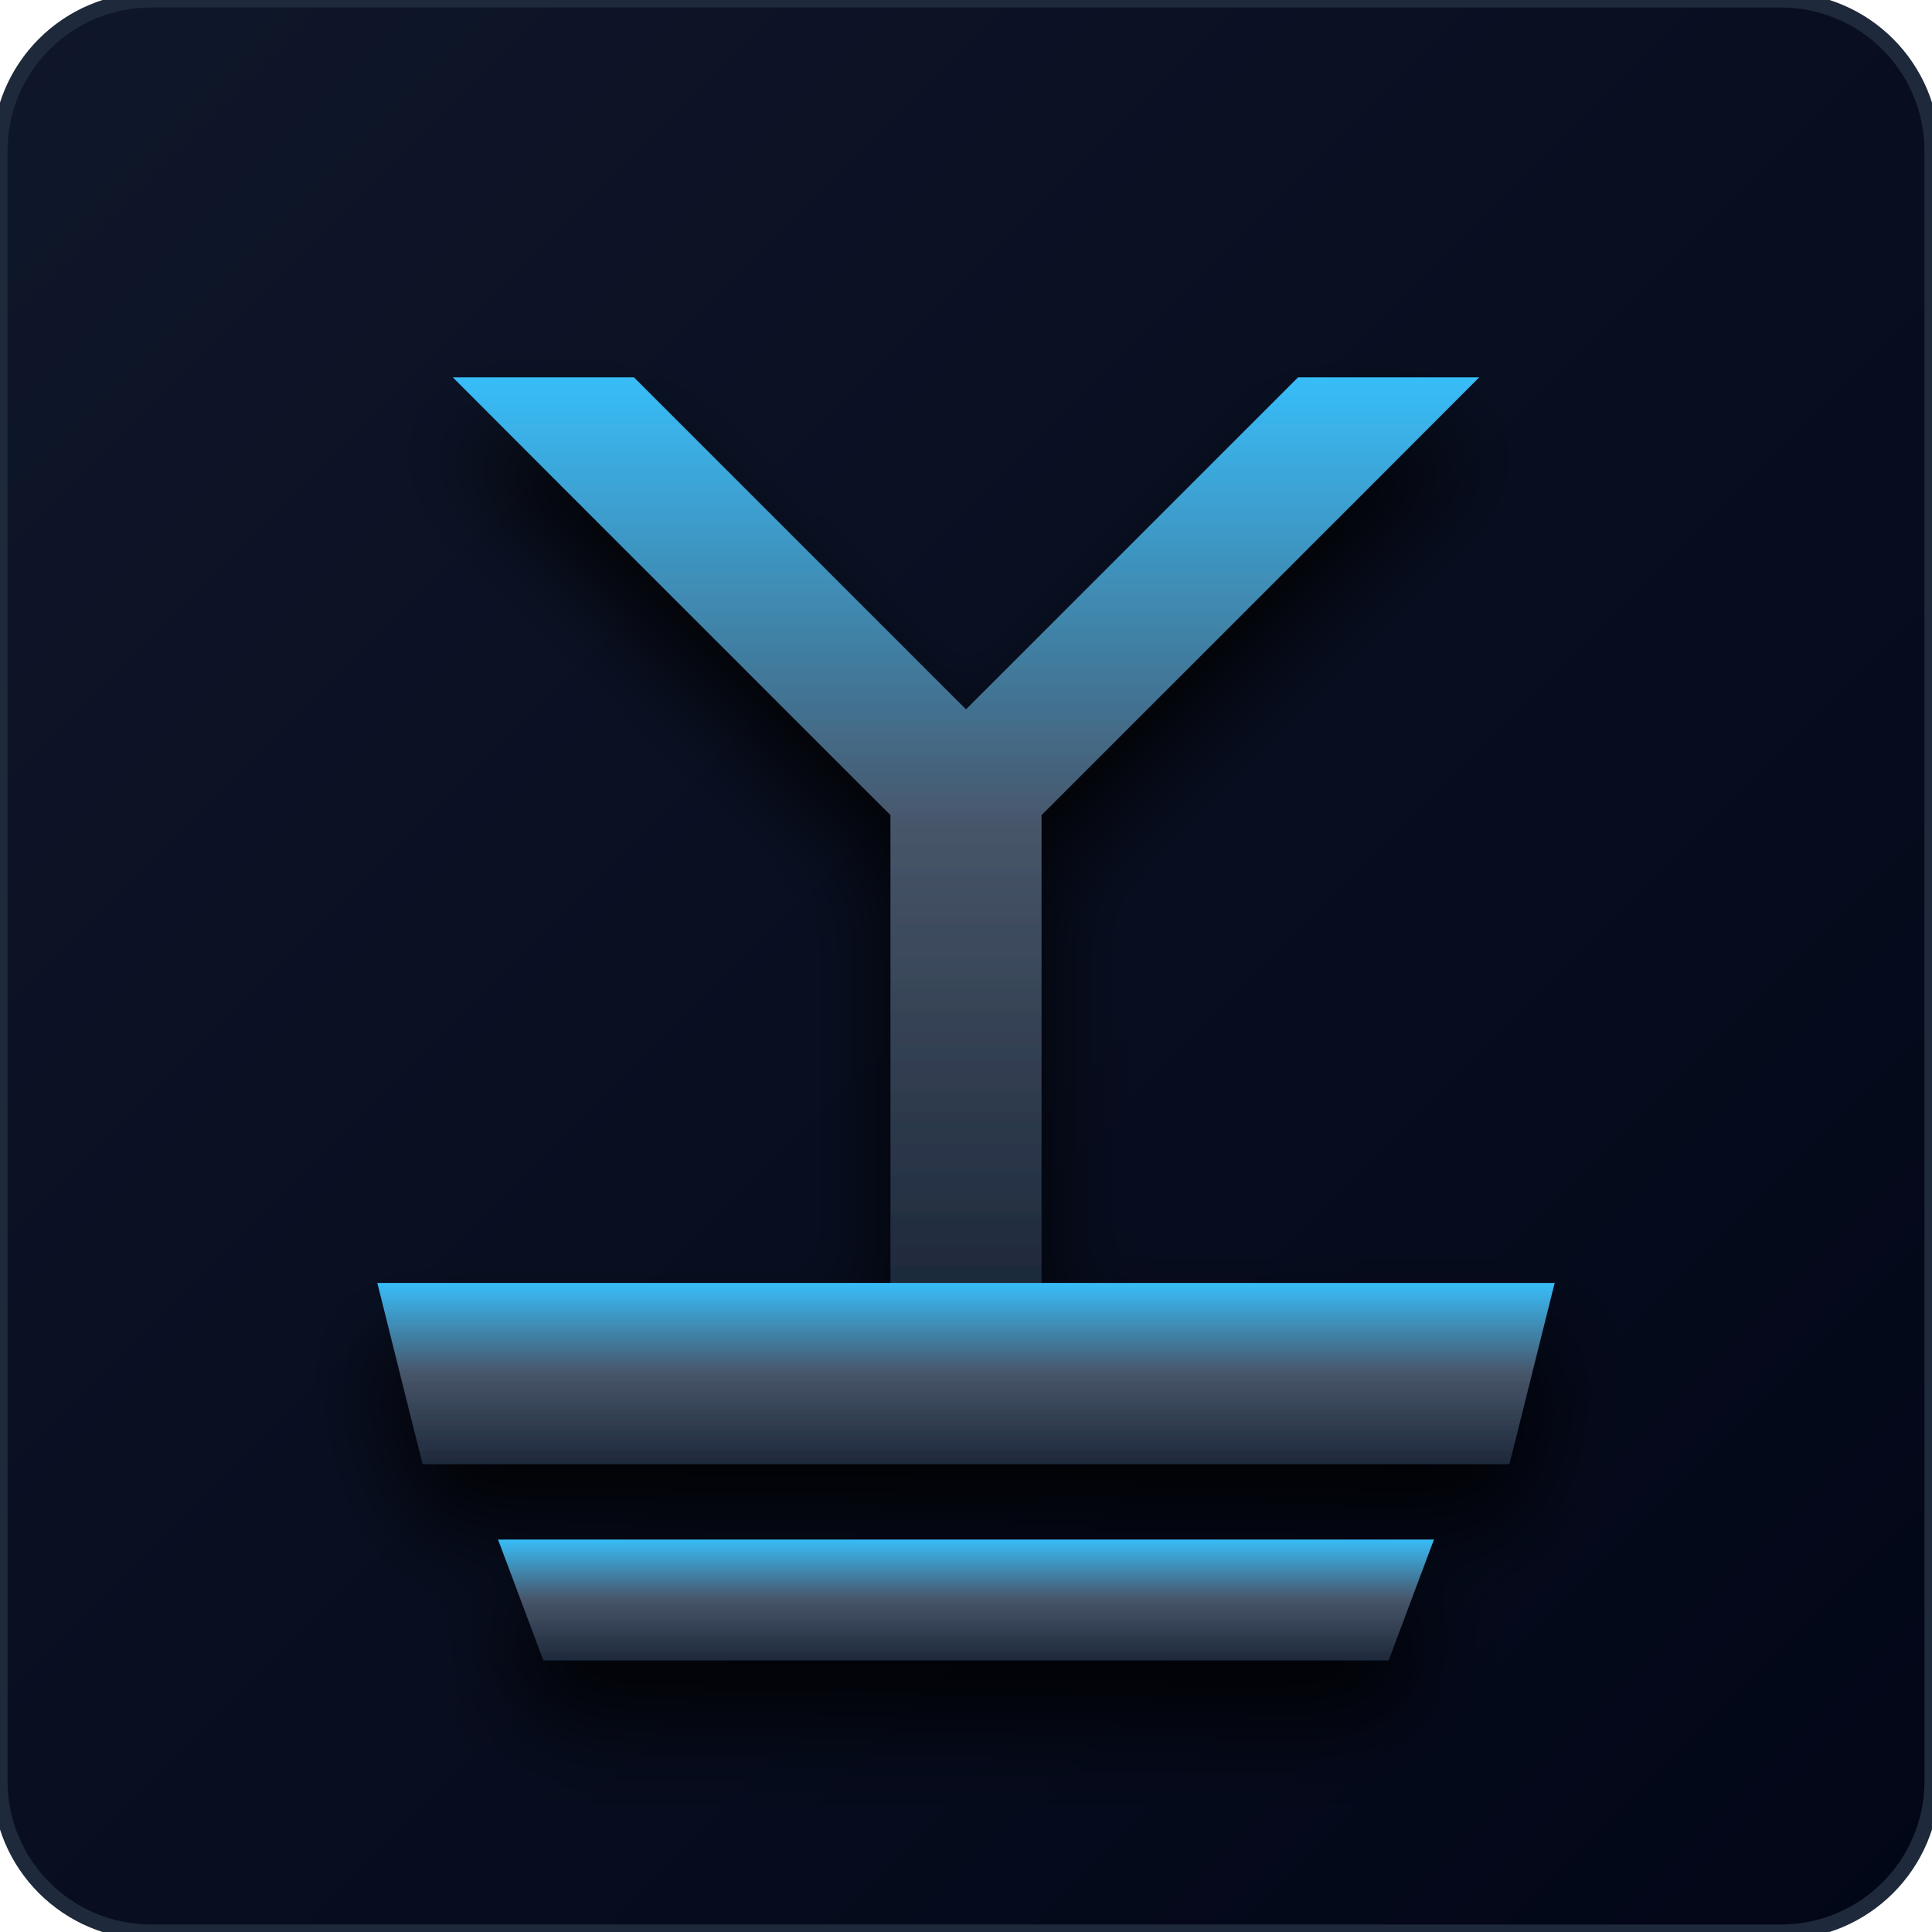
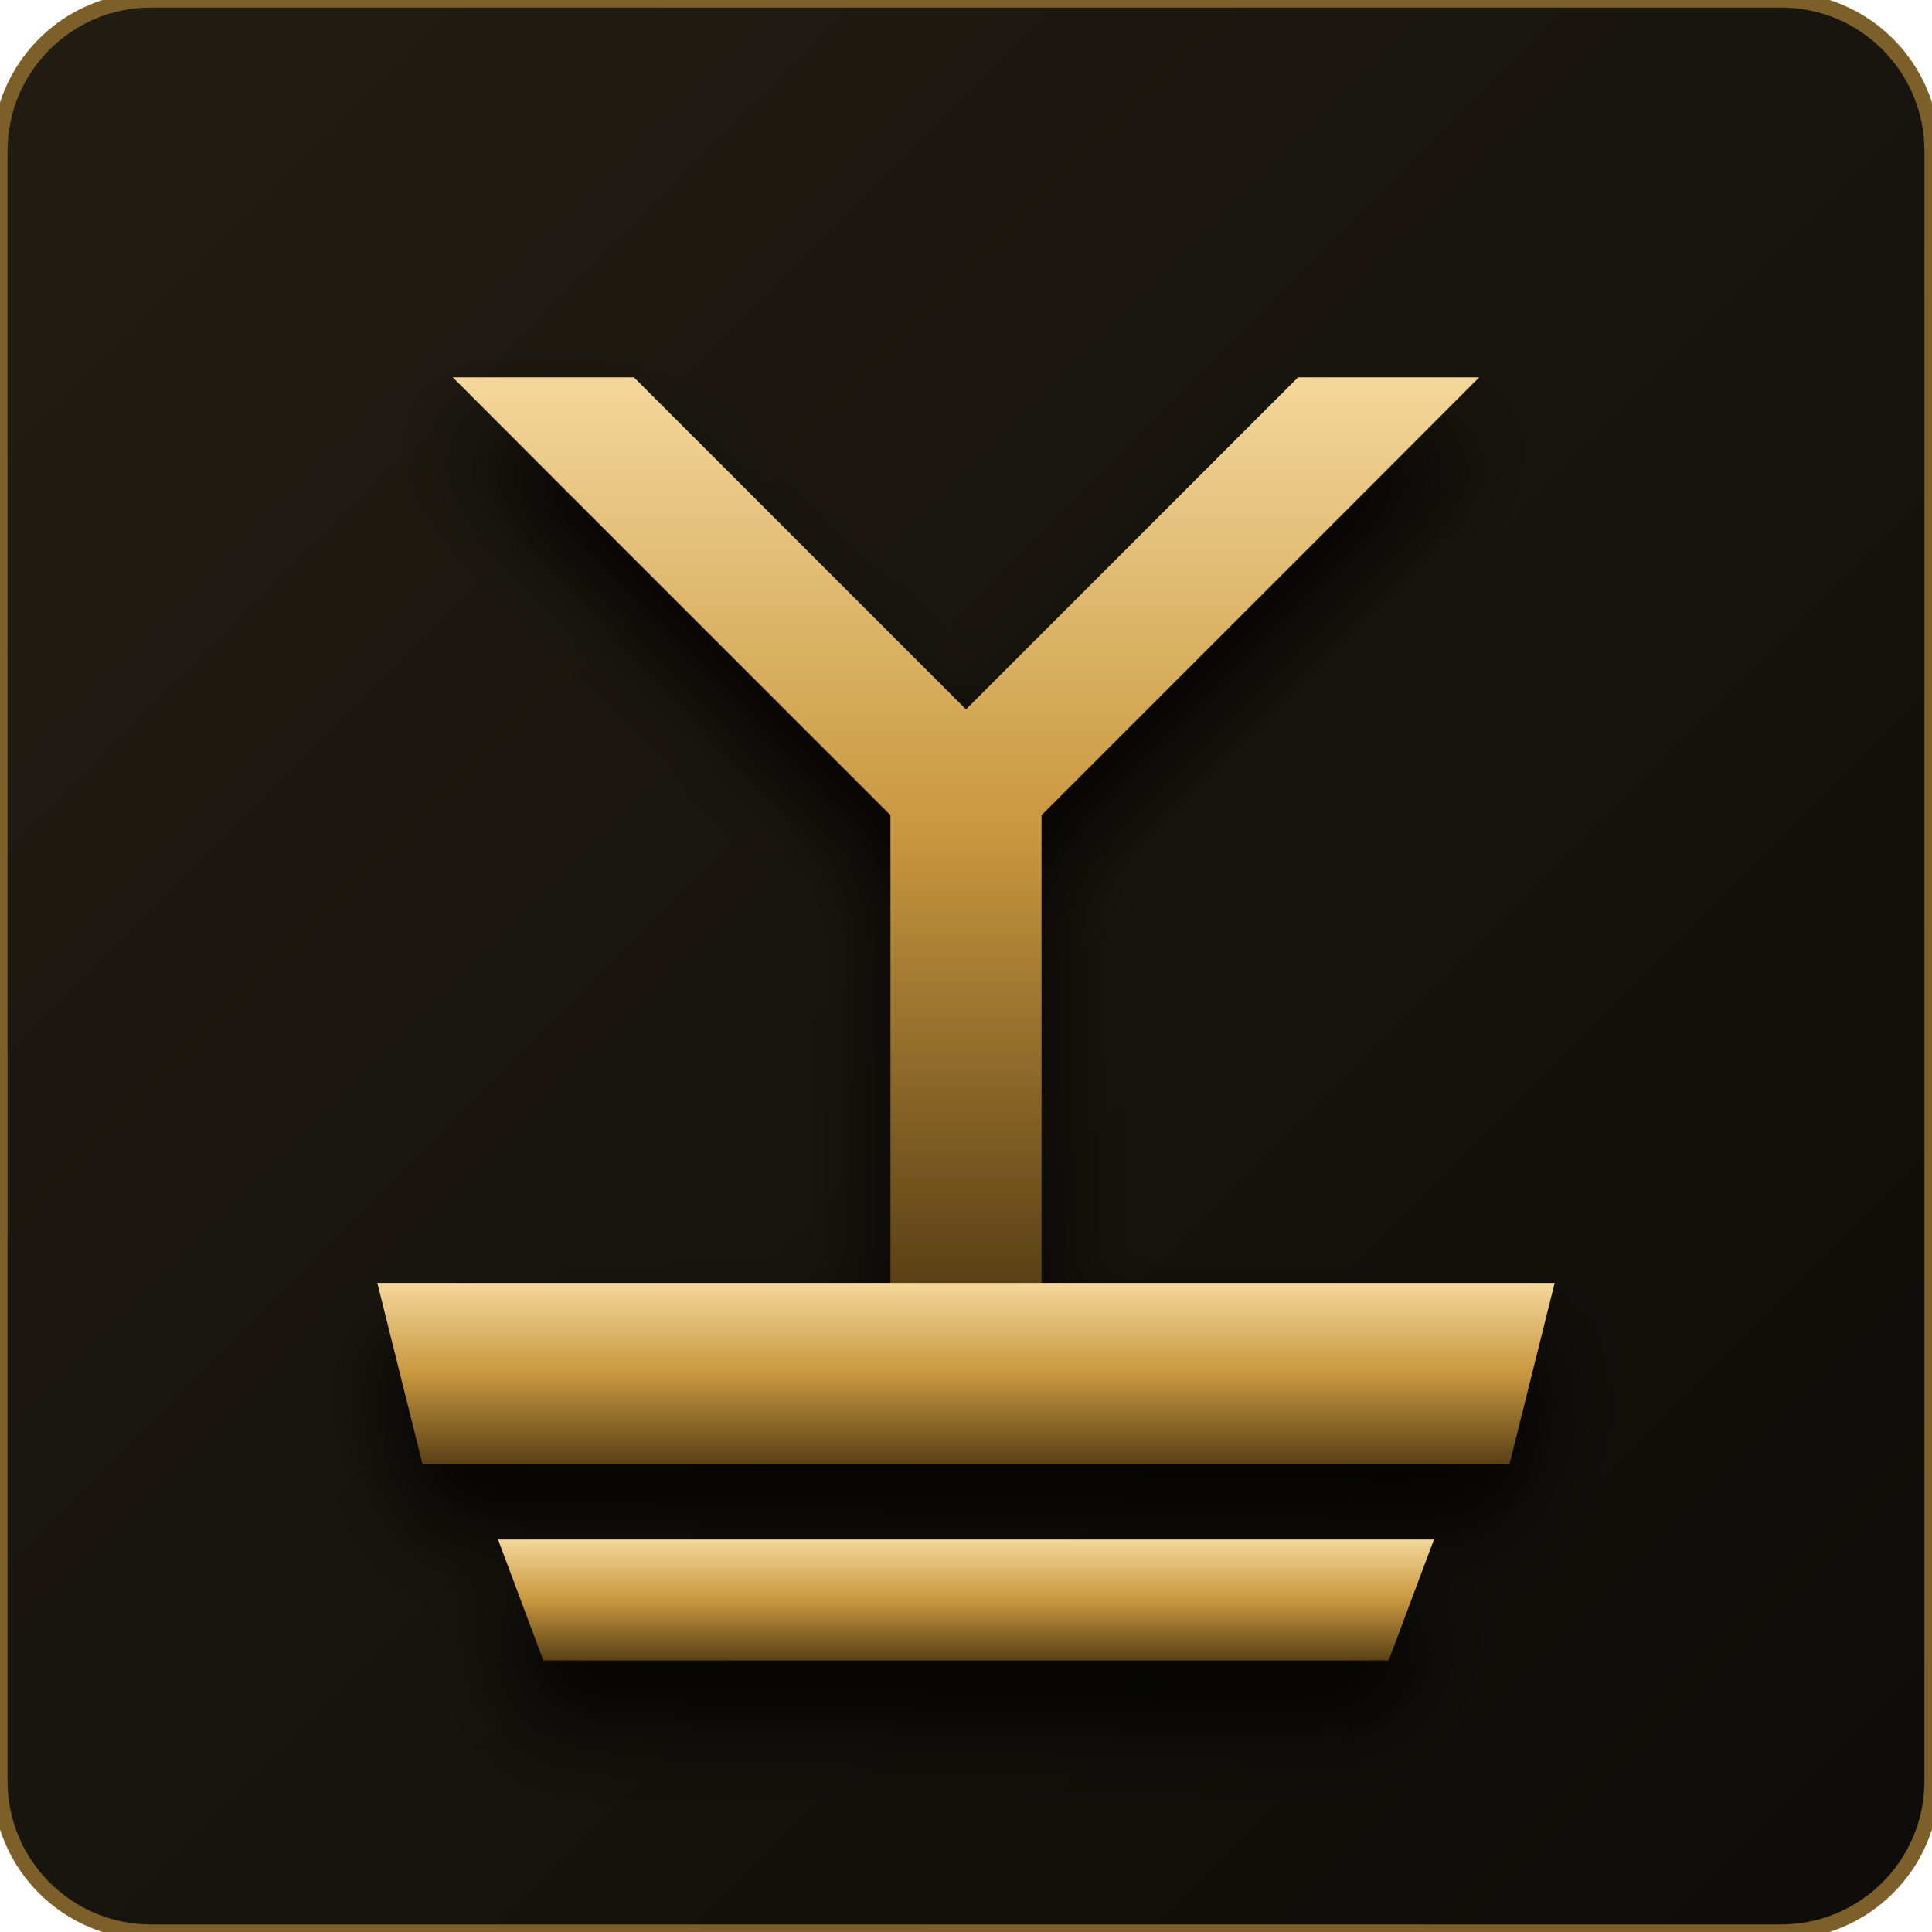
<svg xmlns="http://www.w3.org/2000/svg" viewBox="0 0 512 512" width="100%" height="100%">
  <defs>
    <linearGradient id="bg-grad" x1="0%" y1="0%" x2="100%" y2="100%">
-       <stop offset="0%" stop-color="#0f172a" />
-       <stop offset="100%" stop-color="#020617" />
+       <stop offset="0%" stop-color="#221d14" />
+       <stop offset="100%" stop-color="#0e0c09" />
    </linearGradient>
    <linearGradient id="metal-base" x1="0%" y1="0%" x2="0%" y2="100%">
-       <stop offset="0%" stop-color="#38bdf8" />
-       <stop offset="50%" stop-color="#475569" />
-       <stop offset="100%" stop-color="#1e293b" />
+       <stop offset="0%" stop-color="#f3d79a" />
+       <stop offset="50%" stop-color="#c9973f" />
+       <stop offset="100%" stop-color="#5a4116" />
    </linearGradient>
    <filter id="heavy-metal-3d" x="-20%" y="-20%" width="140%" height="140%">
      <feTurbulence type="fractalNoise" baseFrequency="0.04" numOctaves="4" result="noise" />
      <feColorMatrix type="matrix" values="1 0 0 0 0  0 1 0 0 0  0 0 1 0 0  0 0 0 0.15 0" in="noise" result="coloredNoise" />
      <feComposite operator="in" in="coloredNoise" in2="SourceGraphic" result="textured" />
      <feBlend mode="multiply" in="textured" in2="SourceGraphic" result="baseTex" />
      <feGaussianBlur in="SourceAlpha" stdDeviation="4" result="blur" />
-       <feSpecularLighting in="blur" surfaceScale="6" specularConstant="1.2" specularExponent="25" lighting-color="#bae6fd" result="specOut">
+       <feSpecularLighting in="blur" surfaceScale="6" specularConstant="1.2" specularExponent="25" lighting-color="#fff1d0" result="specOut">
        <fePointLight x="-100" y="-100" z="300" />
      </feSpecularLighting>
      <feComposite operator="in" in="specOut" in2="SourceAlpha" result="specularMasked" />
      <feComposite operator="arithmetic" k1="0" k2="1" k3="1" k4="0" in="specularMasked" in2="baseTex" result="litModel" />
      <feDropShadow in="litModel" dx="0" dy="16" stdDeviation="12" flood-opacity="0.85" flood-color="#000000" result="finalShadow" />
    </filter>
  </defs>
-   <rect width="512" height="512" rx="40" fill="url(#bg-grad)" stroke="#1e293b" stroke-width="4" />
+   <rect width="512" height="512" rx="40" fill="url(#bg-grad)" stroke="#7d5f2a" stroke-width="4" />
  <g filter="url(#heavy-metal-3d)" fill="url(#metal-base)">
    <polygon points="120,100 168,100 256,188 344,100 392,100 276,216 276,340 236,340 236,216" />
    <polygon points="100,340 412,340 400,388 112,388" />
    <polygon points="132,408 380,408 368,440 144,440" />
  </g>
</svg>
